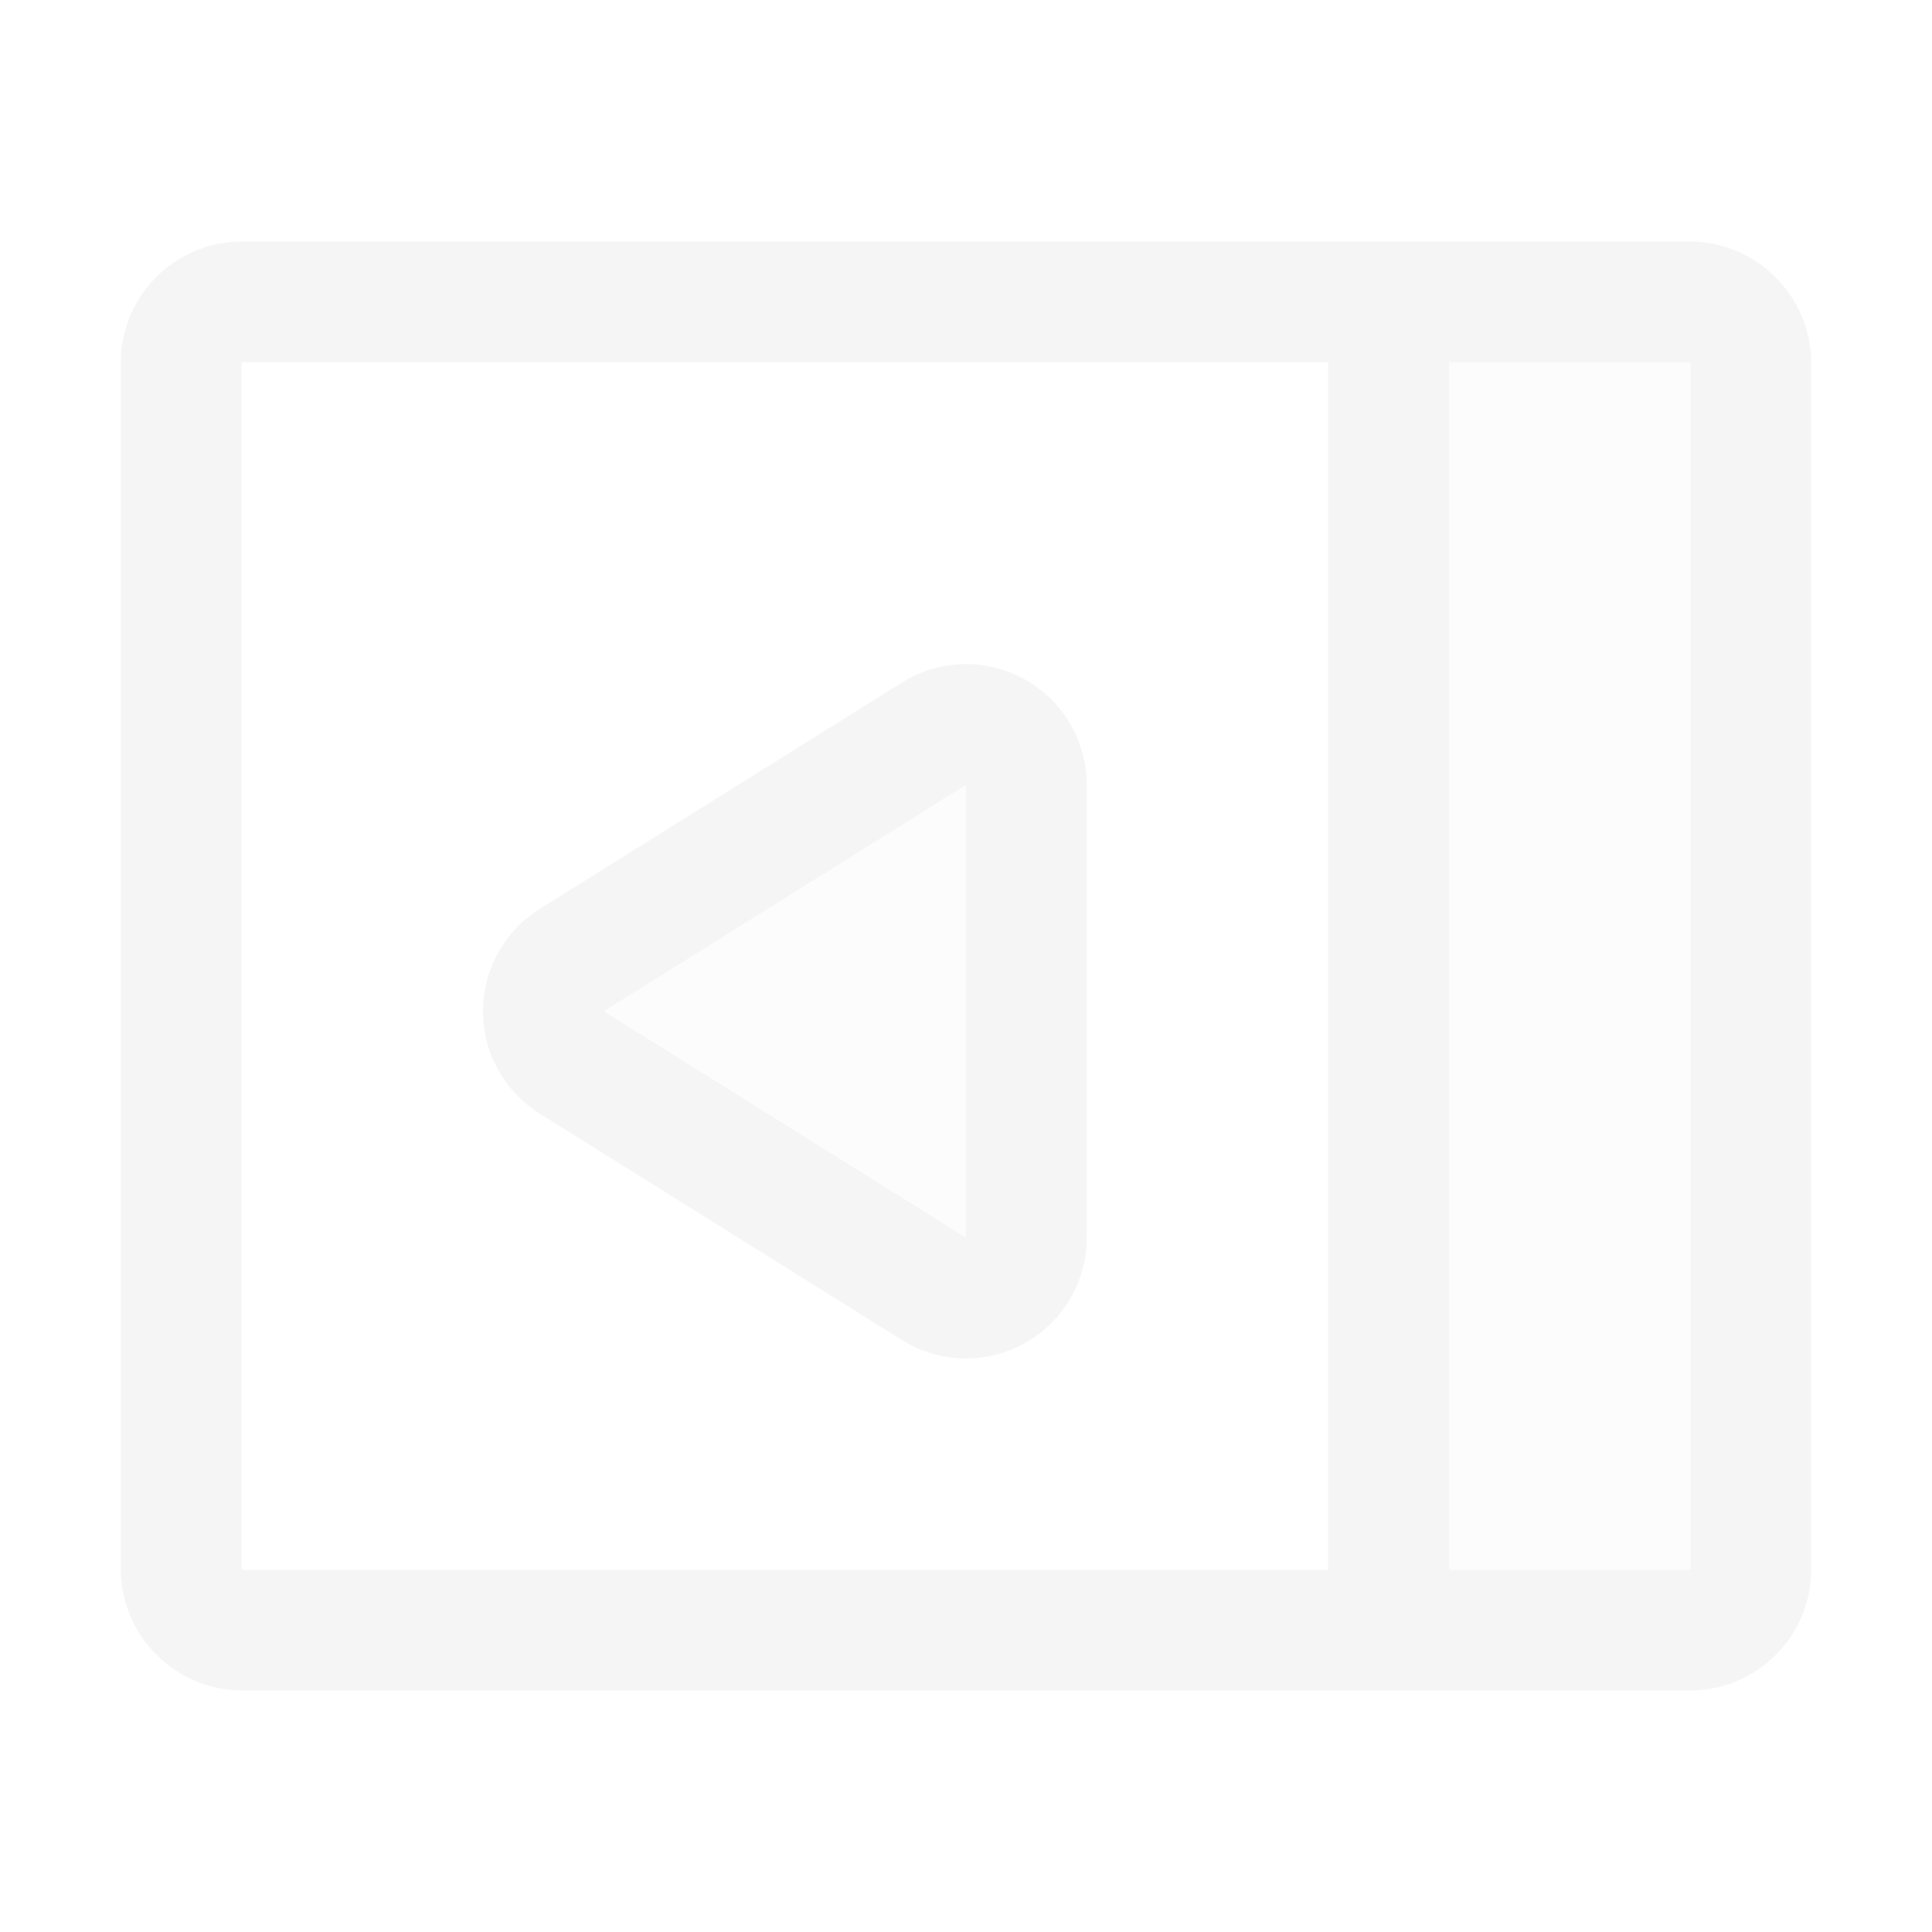
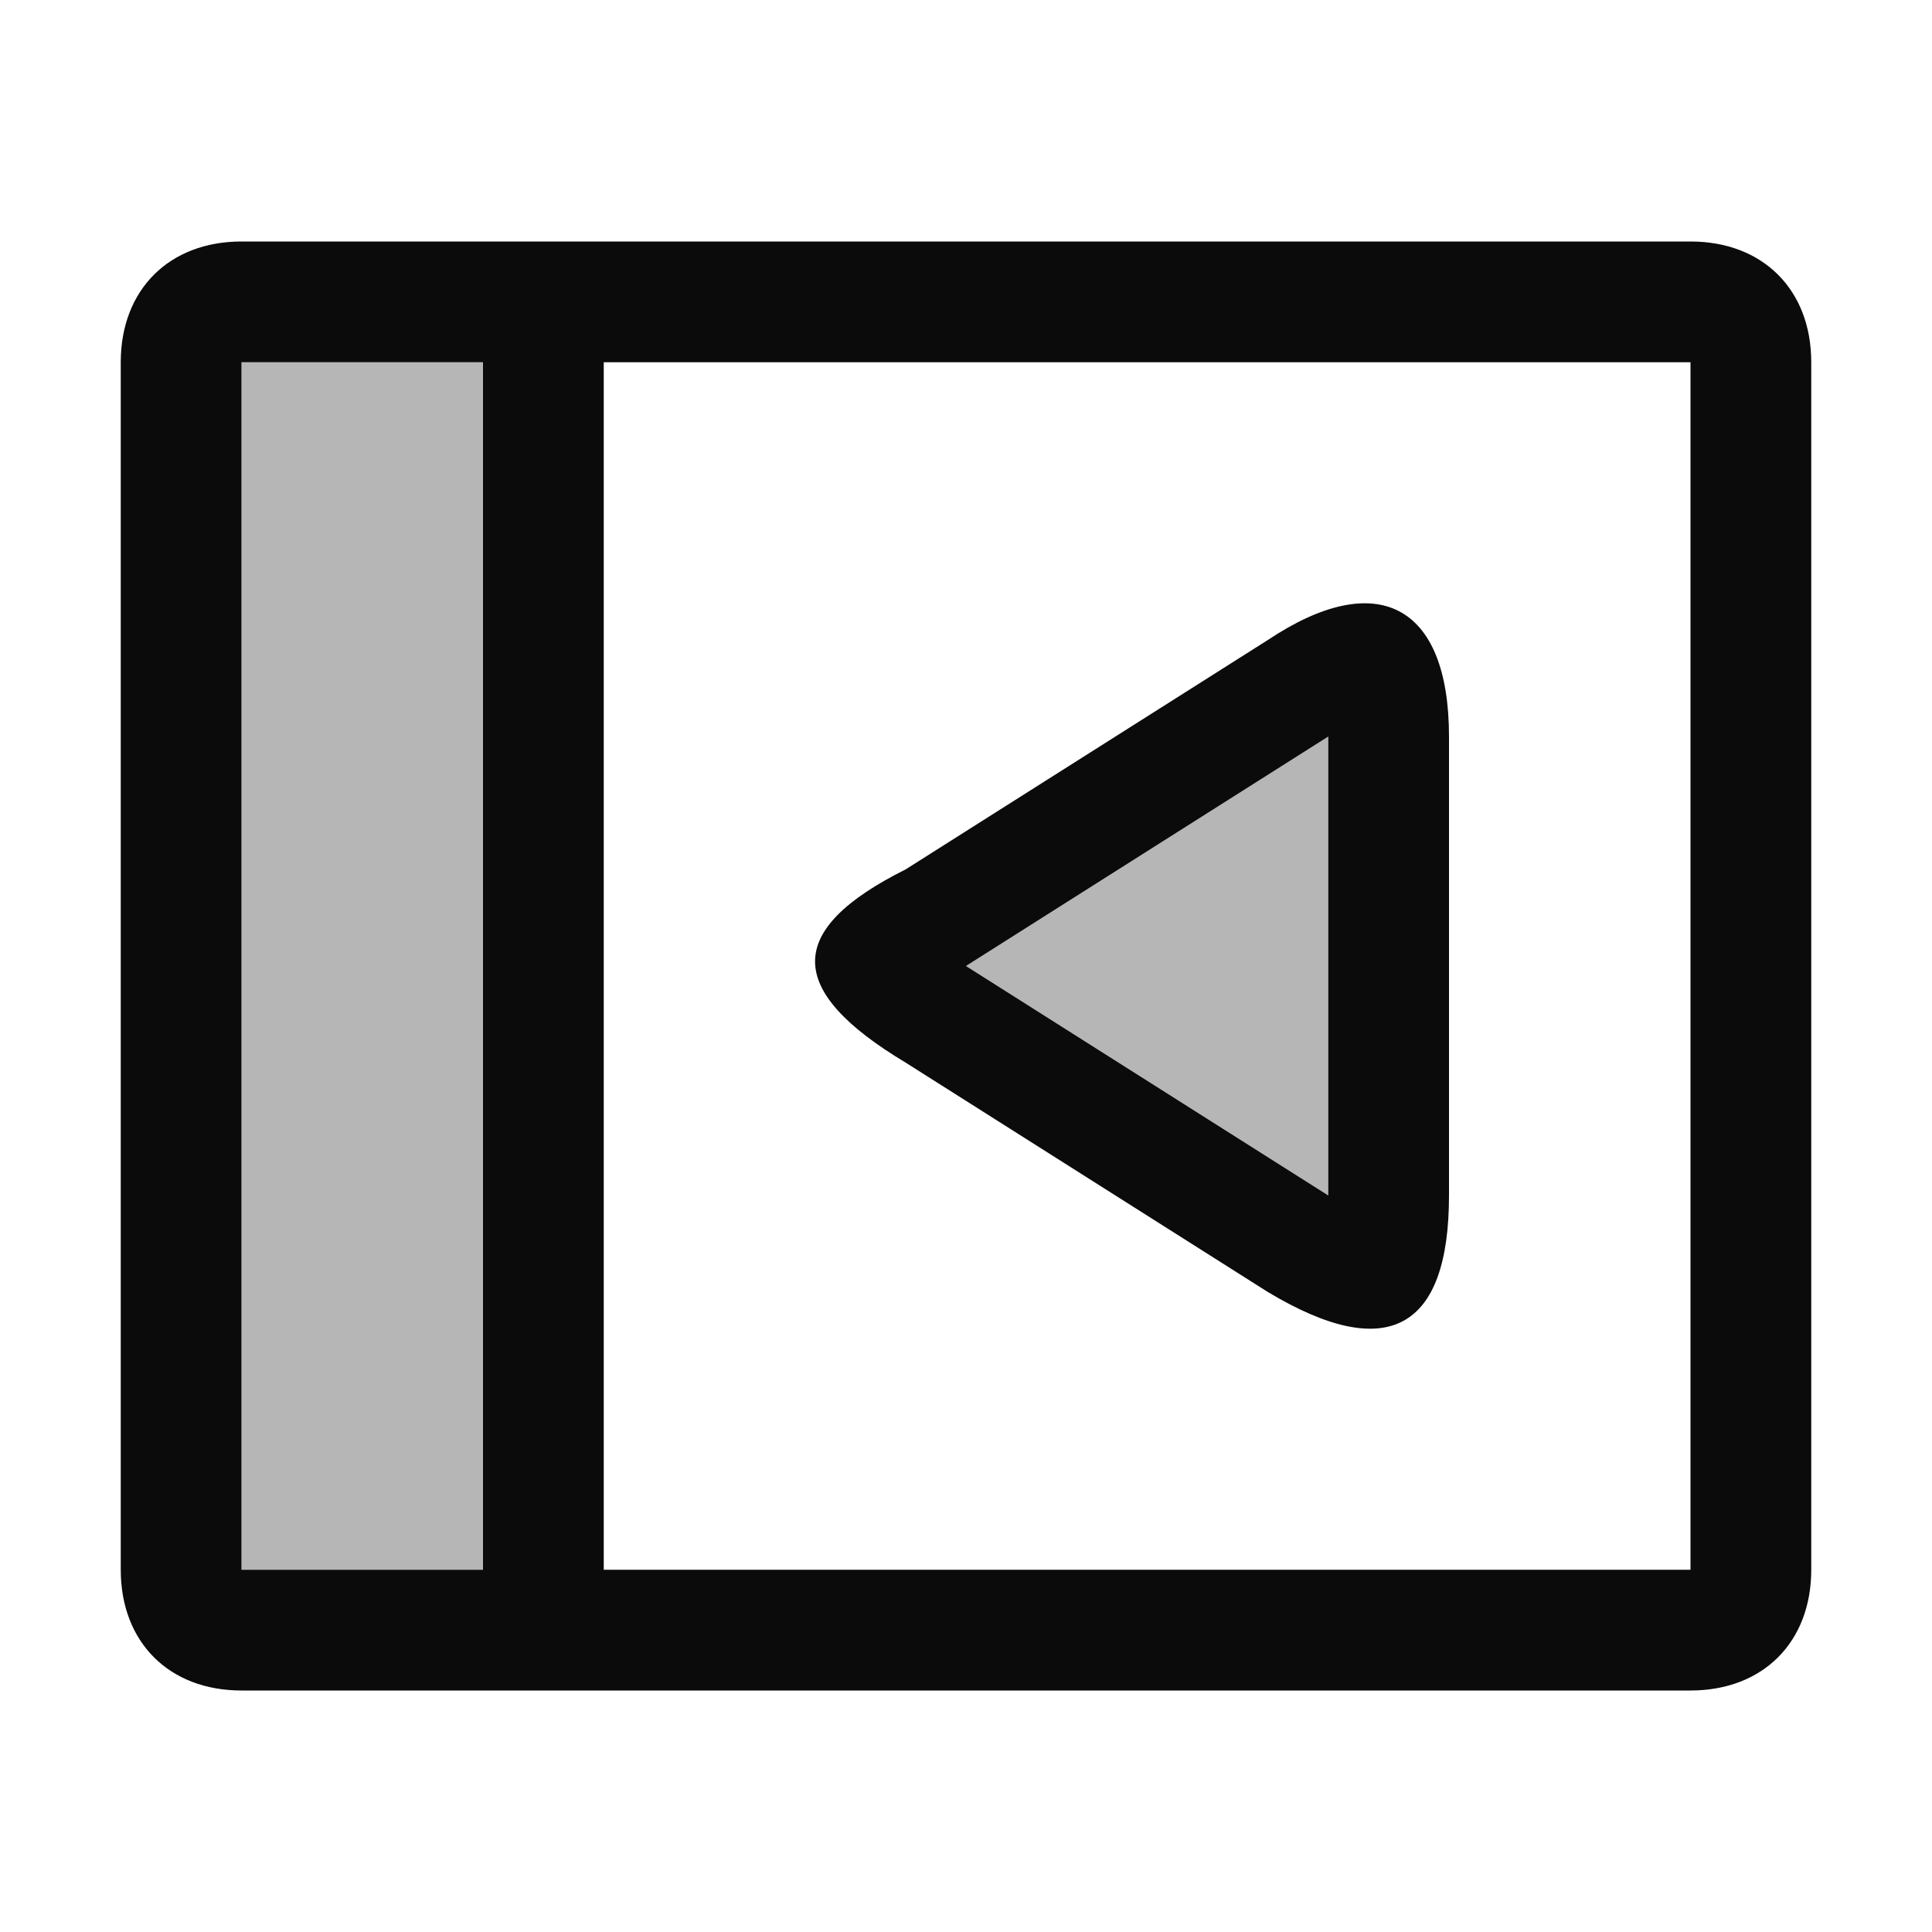
- <svg xmlns="http://www.w3.org/2000/svg" width="16" height="16" viewBox="0 0 16 16" fill="whitesmoke">
-   <path fill-opacity=".3" d="M12 3h2v10h-2z" />
-   <path d="M2 3.002v9.996c0-.004.006.002.007.002h11.986c.005 0 .007-.002.007-.002V3.002c0 .004-.006-.002-.007-.002H2.007C2.002 3 2 3.002 2 3.002zm-1 0C1 2.45 1.45 2 2.007 2h11.986A1.01 1.01 0 0 1 15 3.002v9.996C15 13.55 14.55 14 13.993 14H2.007A1.01 1.01 0 0 1 1 12.998V3.002zm10 .453V13h1V3h-1v.455z" />
-   <path d="M8 6.5L5 8.375l3 1.875V6.5zm1 0v3.75a1 1 0 0 1-1.53.848l-3-1.875a1 1 0 0 1 0-1.696l3-1.875A1 1 0 0 1 9 6.5z" />
-   <path fill-opacity=".3" d="M8.5 6v4.75L4 8.375z" />
+ <svg xmlns="http://www.w3.org/2000/svg" width="16" height="16" viewBox="0 0 16 16" fill="#0b0b0b">
+   <path fill-opacity=".3" d="M4,13H2V3h2V13z M11,6.1v3.8L8,8L11,6.1z" />
+   <path d="M2,14h12c0.6,0,1-0.4,1-1V3c0-0.6-0.4-1-1-1H2C1.4,2,1,2.4,1,3v10C1,13.6,1.4,14,2,14z M14,3L14,3v10h0H5V3   H14L14,3z M2,3C2,3,2,3,2,3h2v10H2c0,0,0,0,0,0V3z M7.5,8.8l3,1.9c1,0.6,1.5,0.3,1.5-0.8V6.1c0-1.1-0.6-1.4-1.5-0.8l-3,1.9   C6.5,7.7,6.5,8.2,7.5,8.8z M11,6.1v3.8L8,8L11,6.1z" />
</svg>
